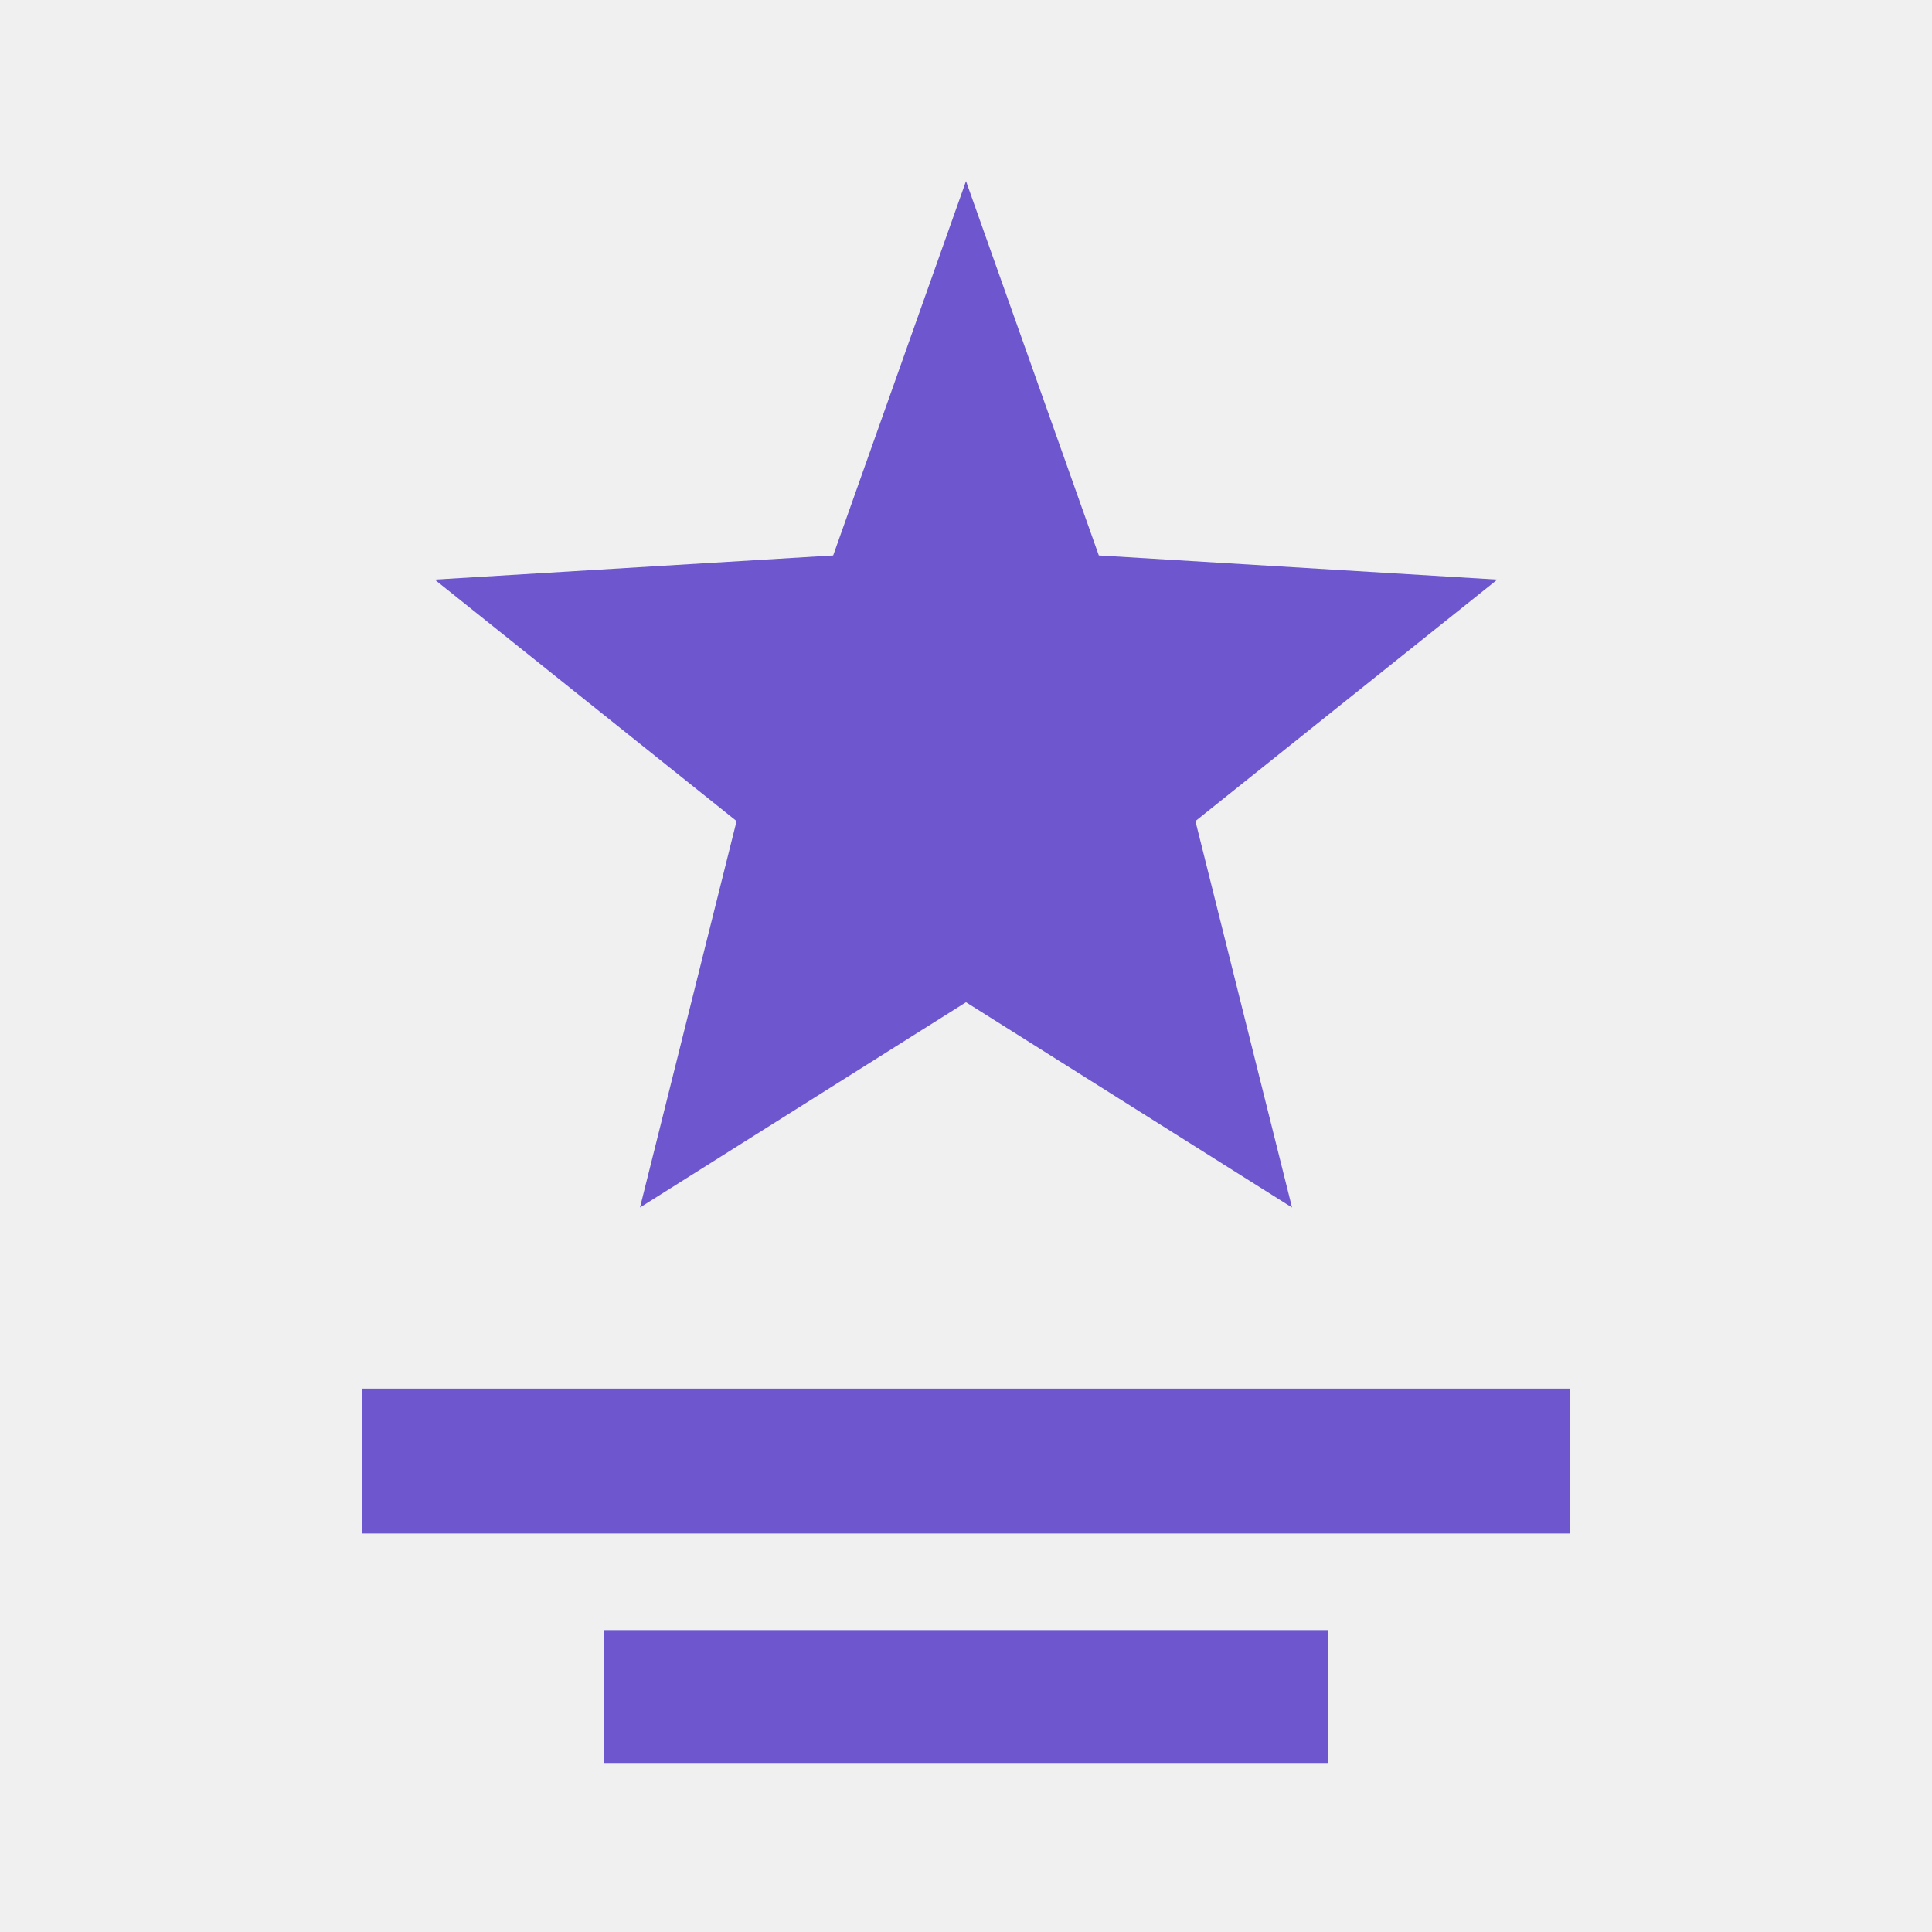
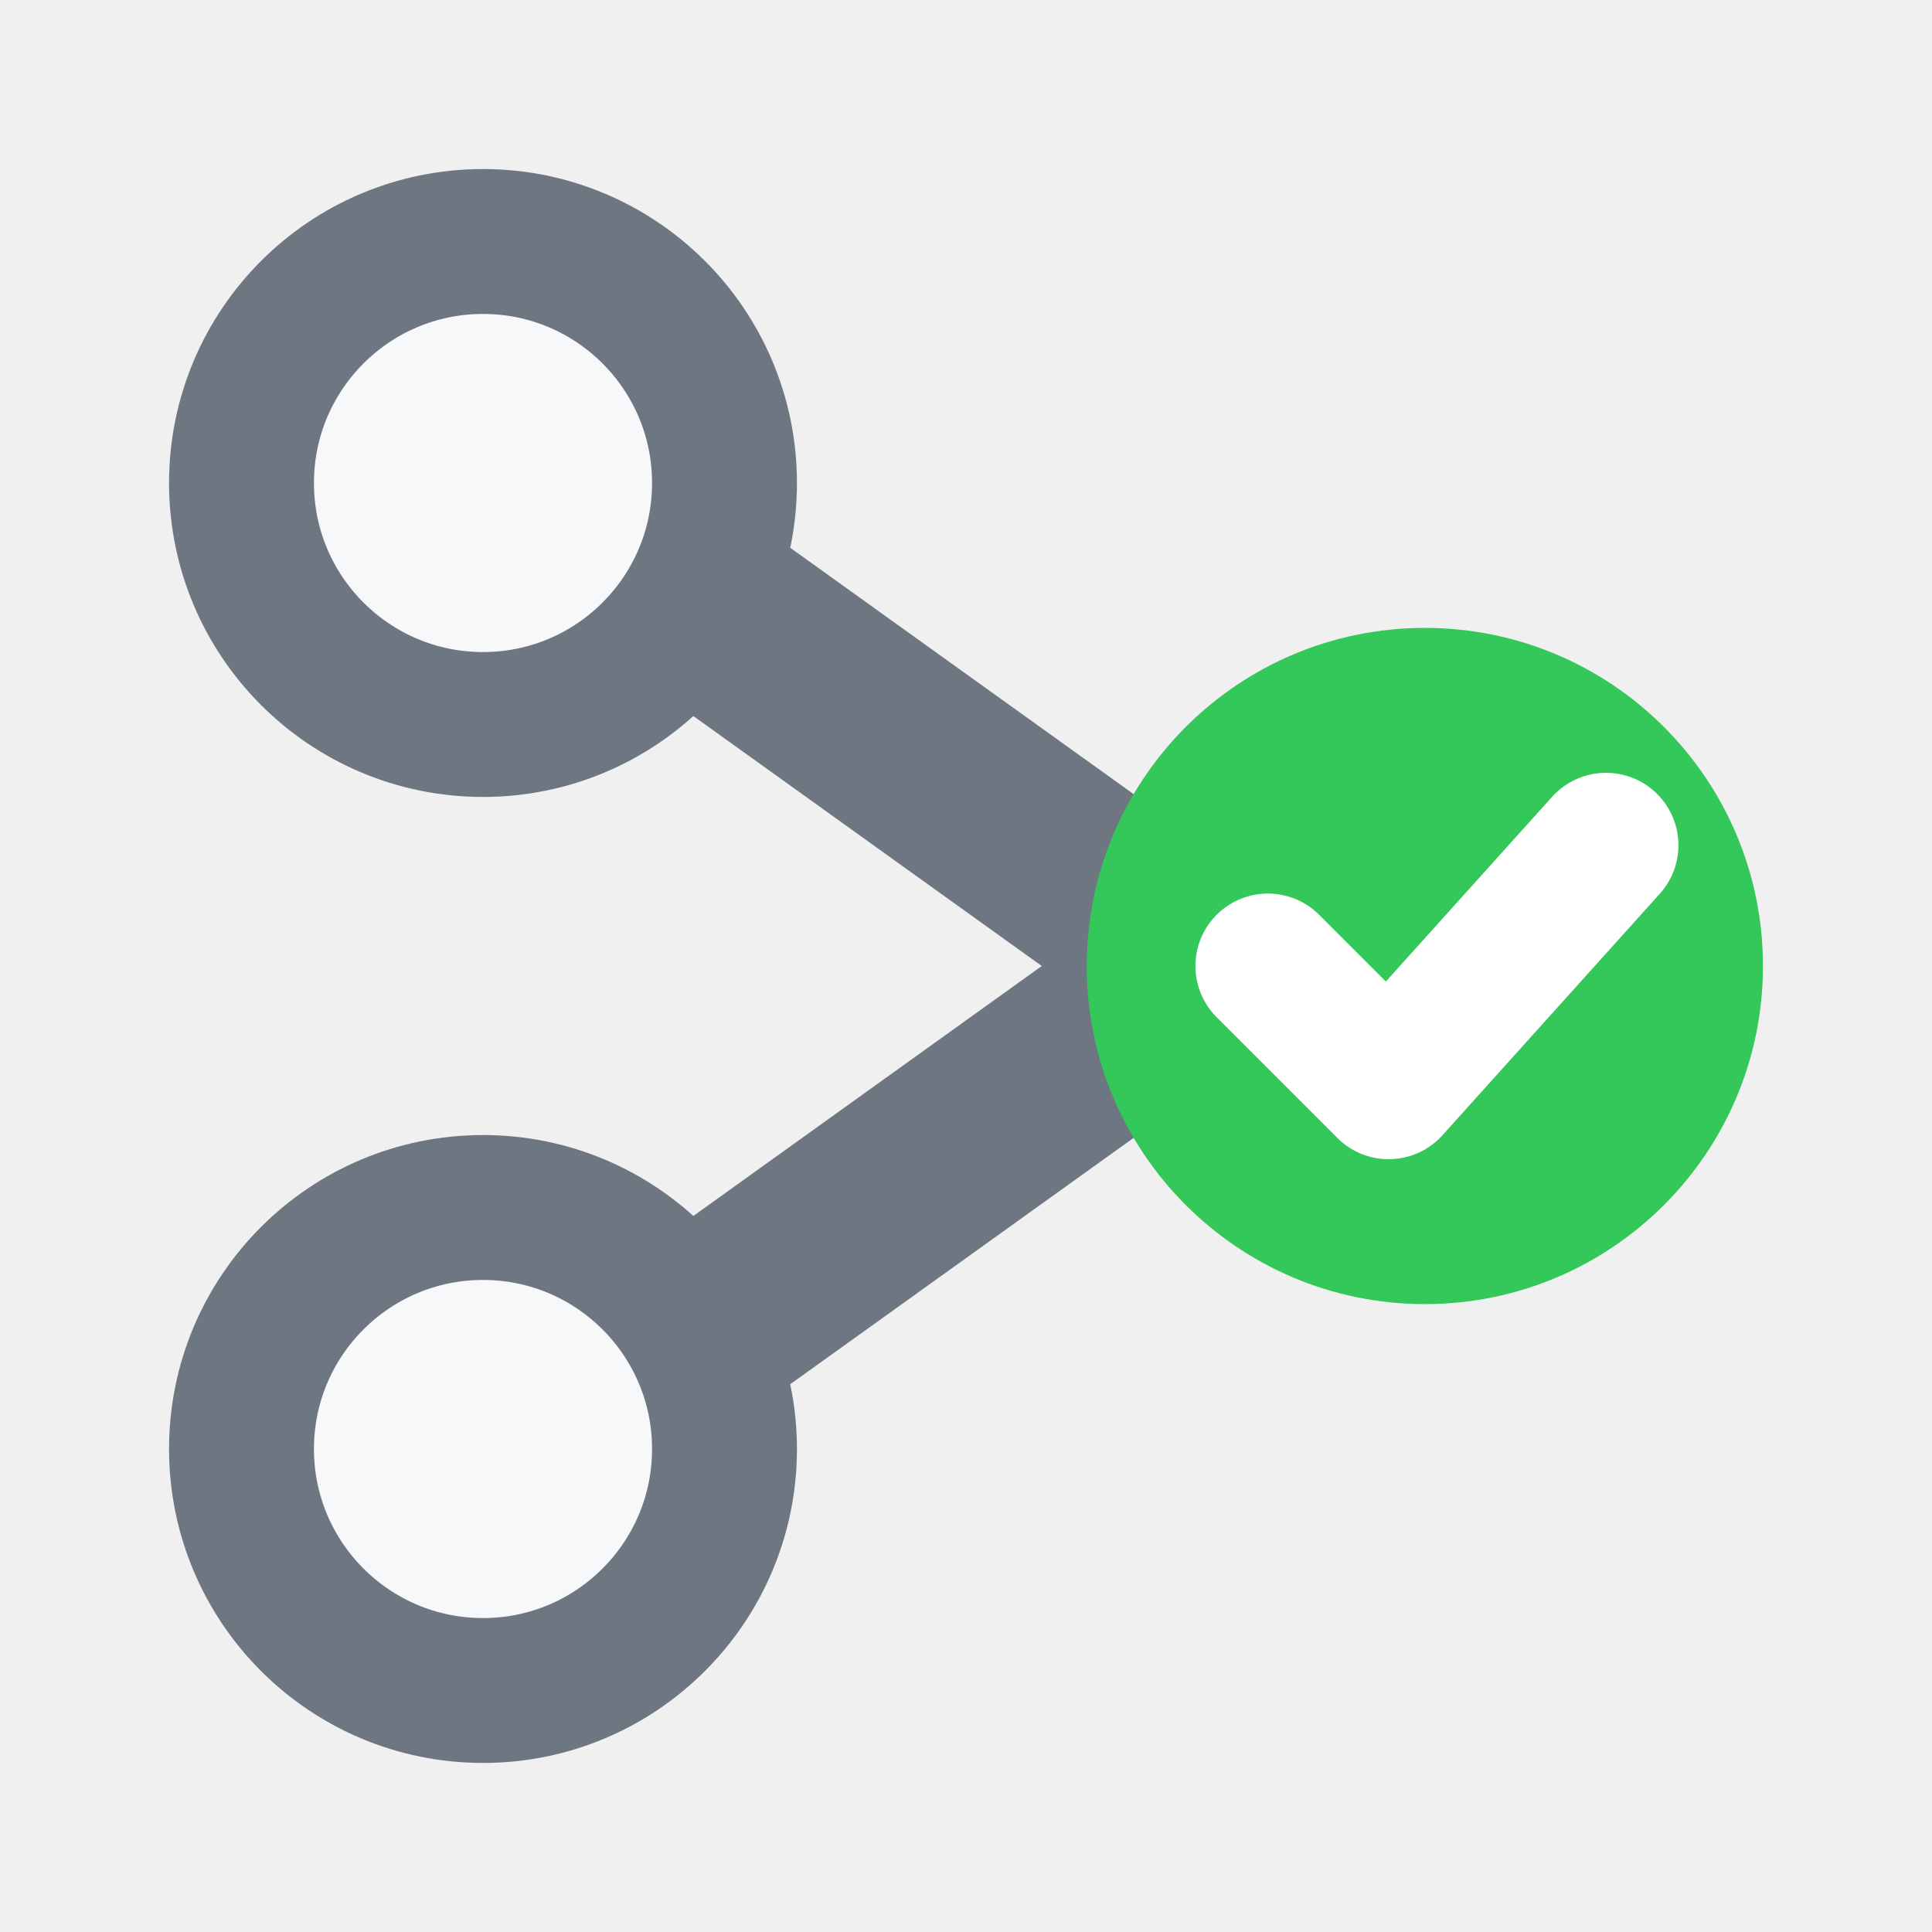
<svg xmlns="http://www.w3.org/2000/svg" width="16" height="16" viewBox="0 0 16 16">
-   <path d="M8 1.5l1.1 3.1 3.3.2-2.5 2 0.8 3.2L8 8.3 5.3 10l0.8-3.2-2.5-2 3.3-.2L8 1.5z" fill="#6E56CF" />
-   <path d="M3 11.5h10v1.2H3v-1.2zm2 2h6v1.1H5v-1.1z" fill="#6E56CF" />
+   <g fill="none" fill-rule="evenodd">
+     <path d="M5.4 4.7 10 8 5.4 11.3" stroke="#6E7781" stroke-width="1.6" stroke-linecap="round" stroke-linejoin="round" />
+     <circle cx="4" cy="4" r="2" fill="#F6F8FA" stroke="#6E7781" stroke-width="1.2" />
+     <circle cx="4" cy="12" r="2" fill="#F6F8FA" stroke="#6E7781" stroke-width="1.2" />
+     <circle cx="11.8" cy="8" r="2.8" fill="#34C759" />
+     <path d="m10.5 8 1 1 1.8-2" stroke="#FFFFFF" stroke-width="1.2" stroke-linecap="round" stroke-linejoin="round" />
+   </g>
</svg>
